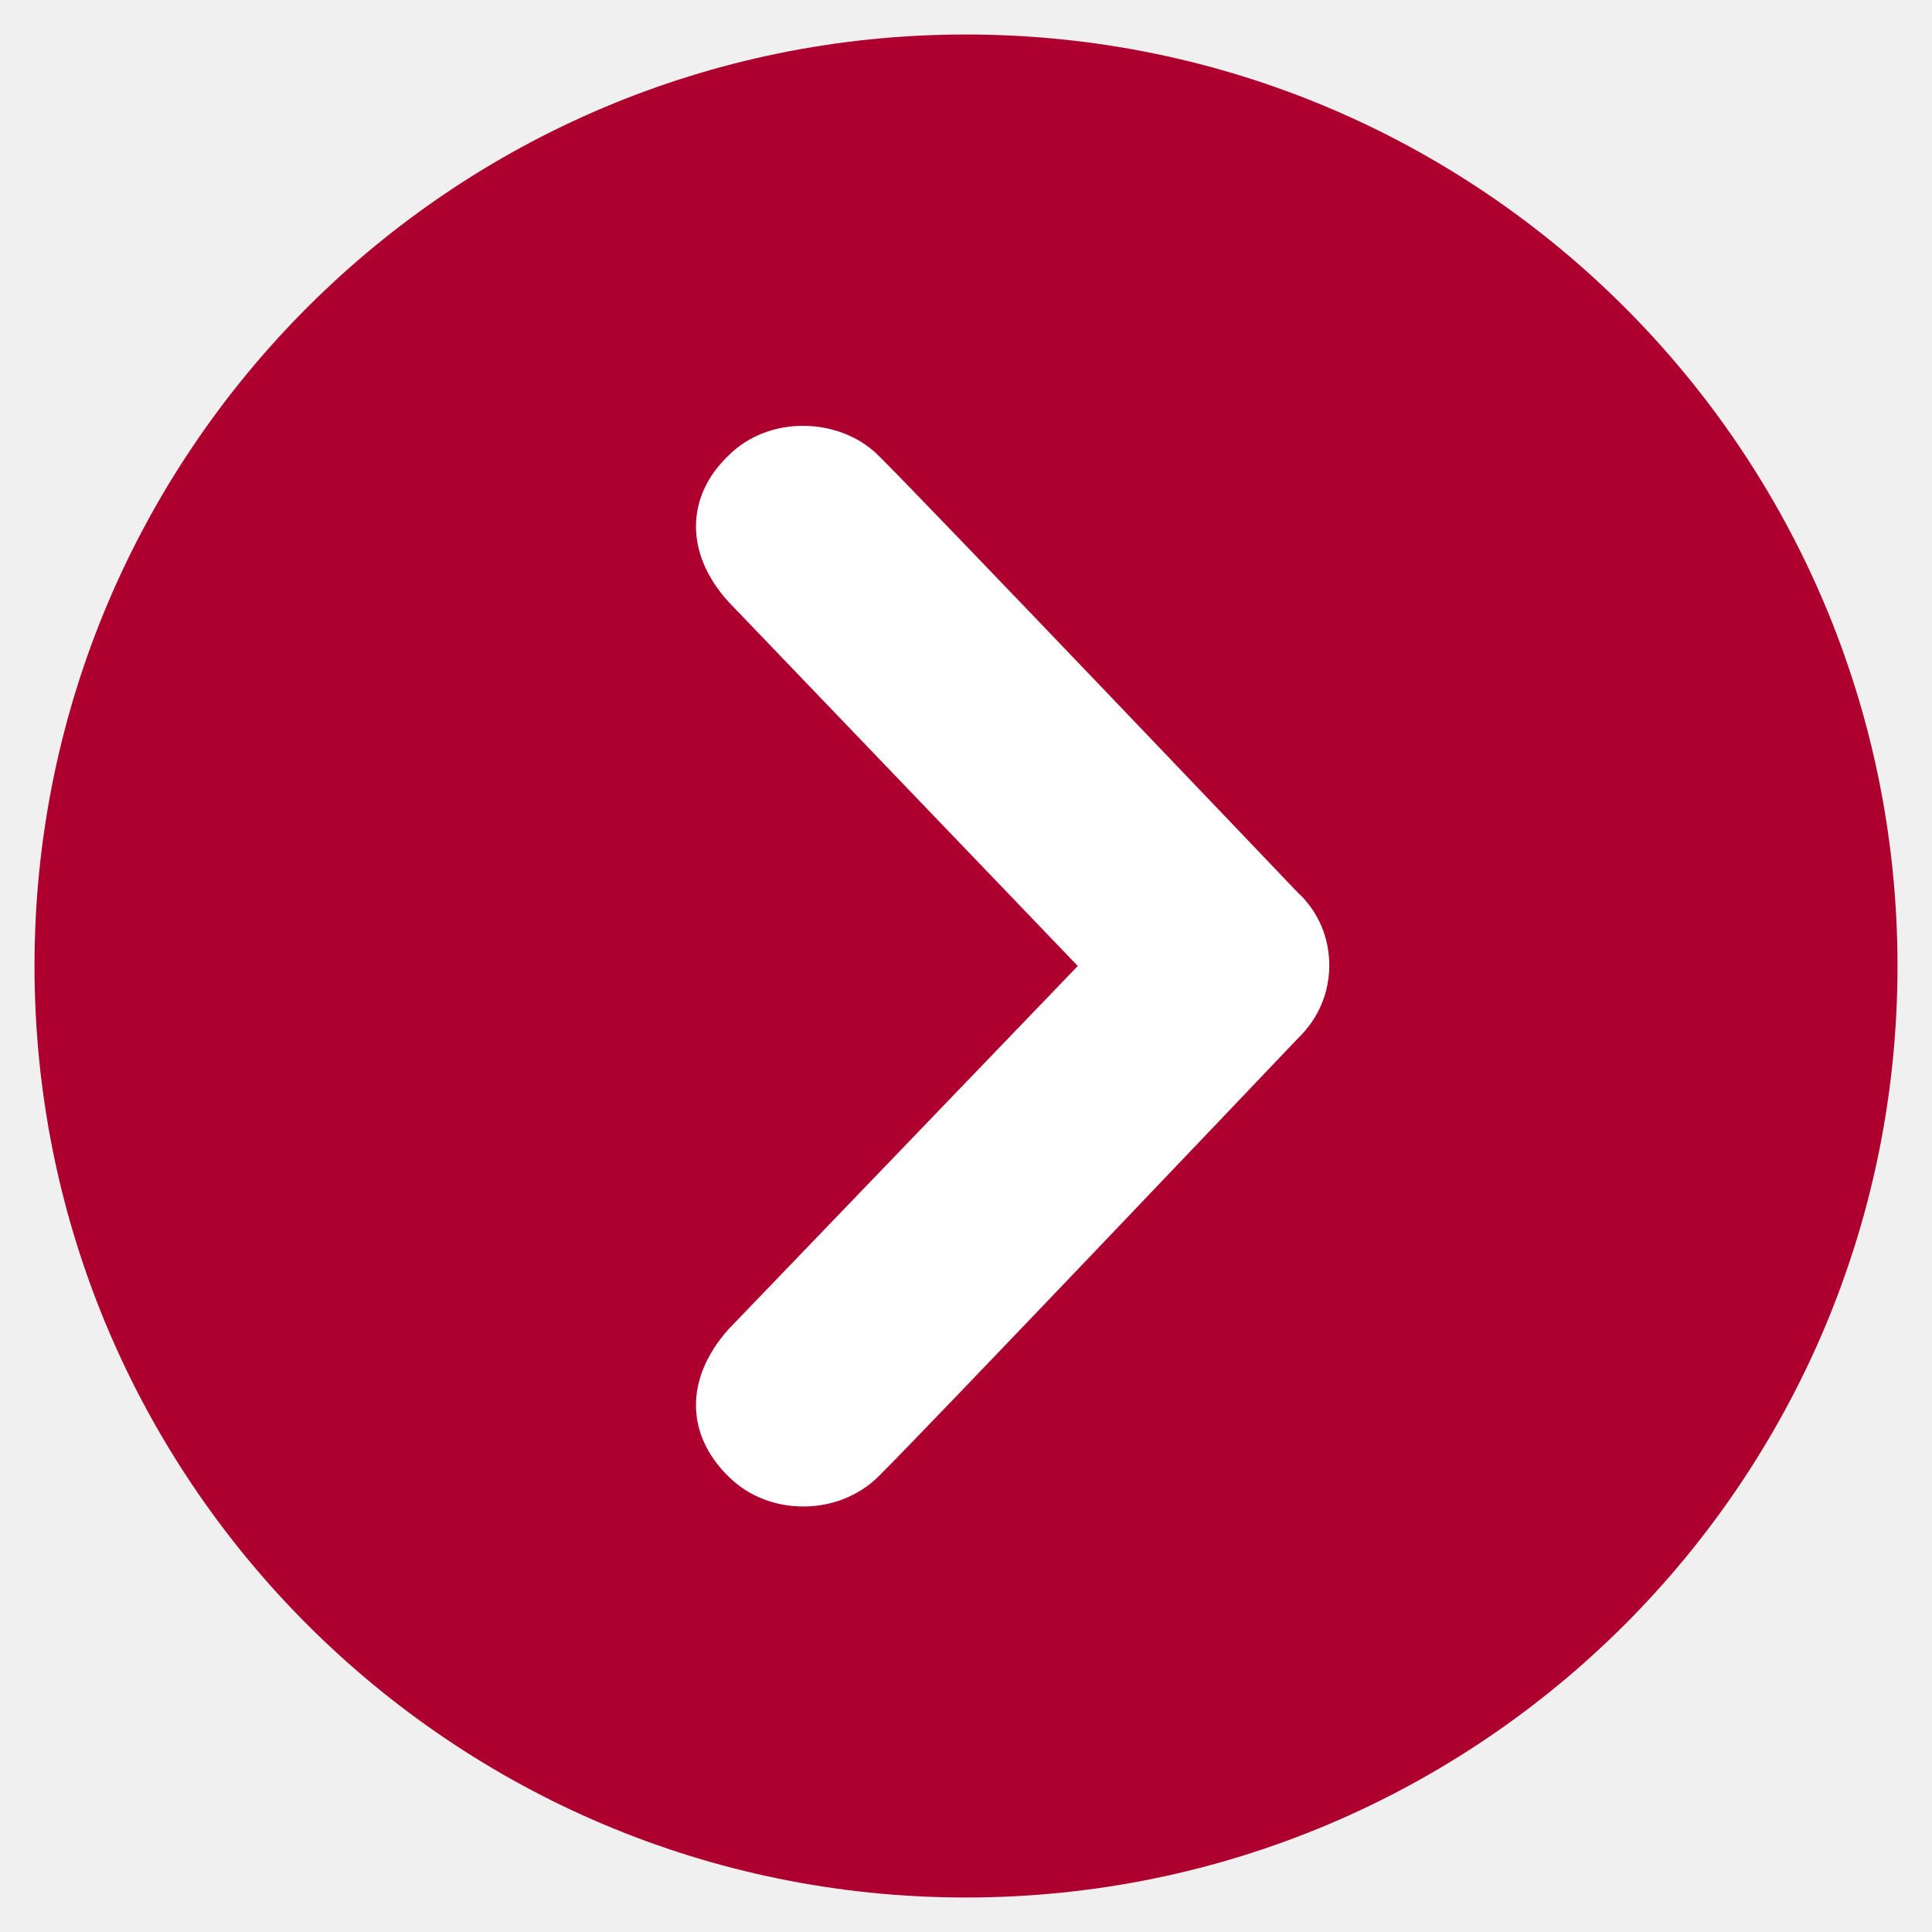
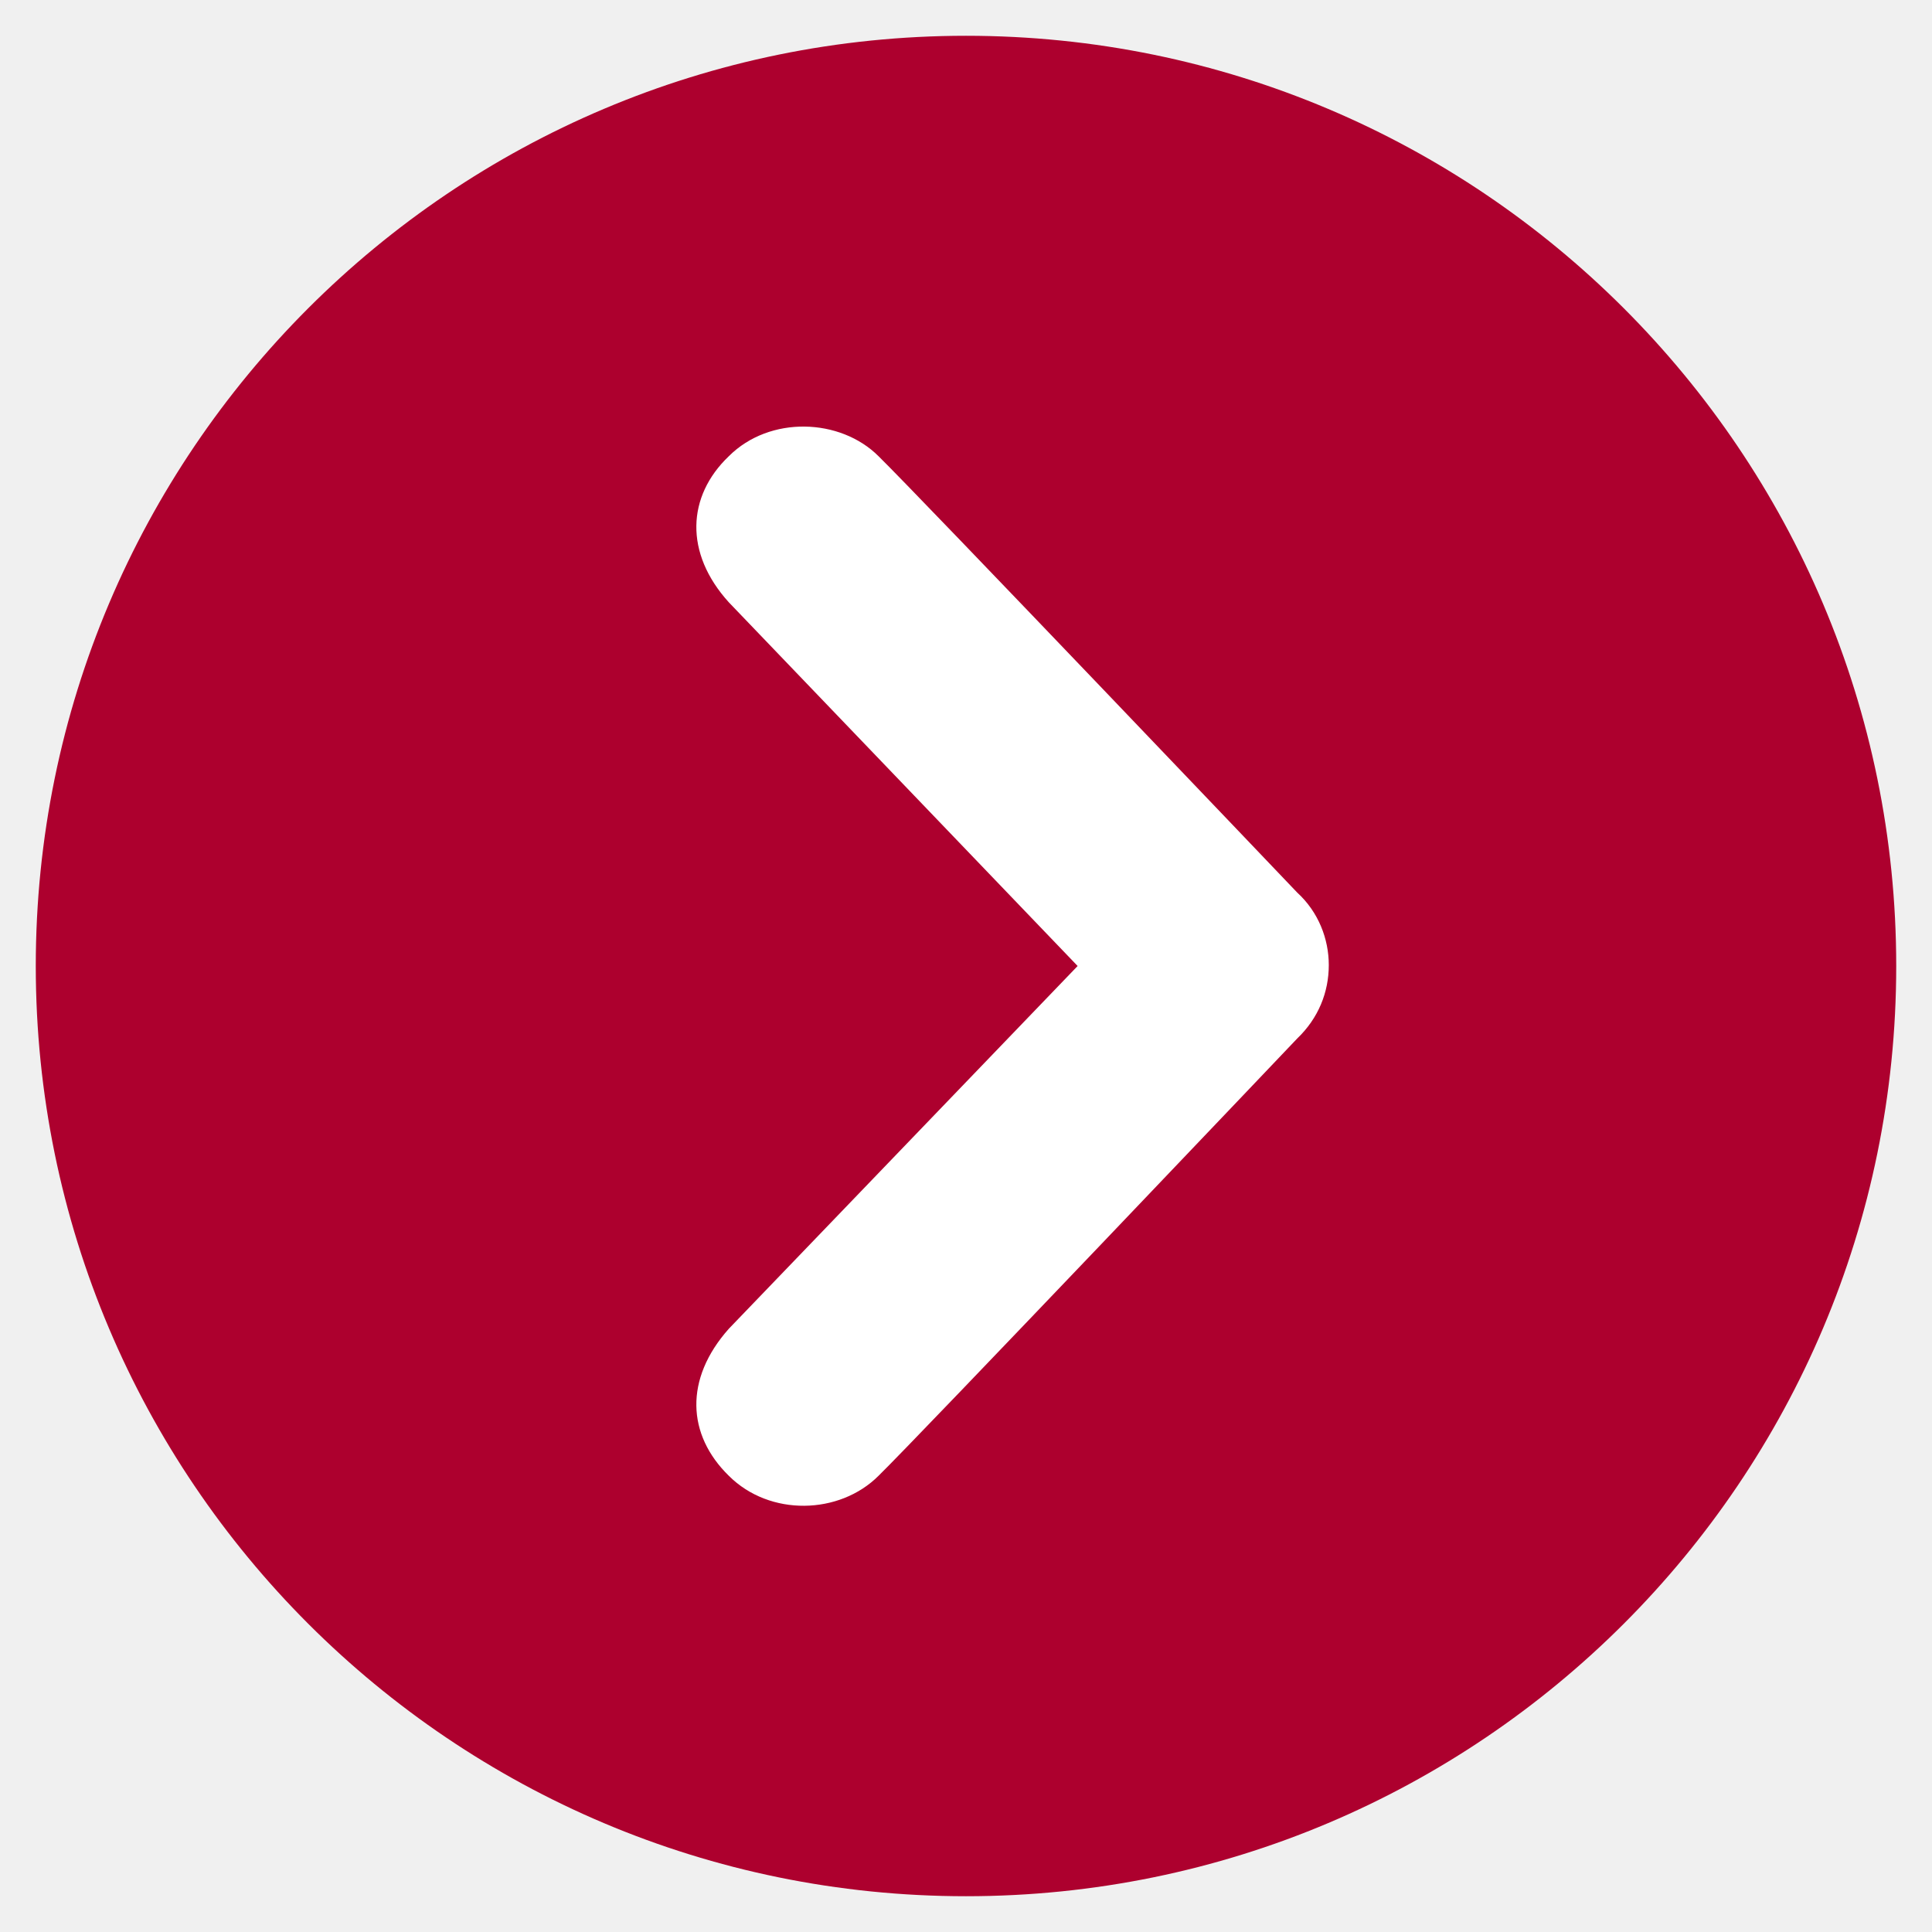
- <svg xmlns="http://www.w3.org/2000/svg" viewBox="0 0 56 56" width="56" height="56" style="enable-background:new 0 0 20 20;">
+ <svg xmlns="http://www.w3.org/2000/svg" viewBox="0 0 54 54" width="54" height="54" style="enable-background:new 0 0 20 20;">
  <defs>
    <style type="text/css">
	.st0{fill:#AD002E;}
	.st1{fill:#FFFFFF;}
	</style>
  </defs>
-   <g transform="matrix(0, 2.7, -2.7, 0, 55.00001, 1.000014)">
+   <g transform="matrix(0, 2.6, -2.6, 0, 53, 1.000014)">
    <circle class="st0" cx="10" cy="10" r="10" />
    <path class="st1" d="M15.48,12.55c-0.44,0.45-1.04,0.48-1.58,0L10,8.8l-3.91,3.75c-0.53,0.48-1.14,0.45-1.57,0c-0.44-0.44-0.41-1.2,0-1.61   c0.41-0.42,4.69-4.5,4.69-4.5C9.42,6.21,9.71,6.1,9.99,6.1c0.29,0,0.57,0.11,0.79,0.34c0,0,4.29,4.08,4.7,4.5   C15.9,11.36,15.92,12.11,15.48,12.55z" />
  </g>
</svg>
